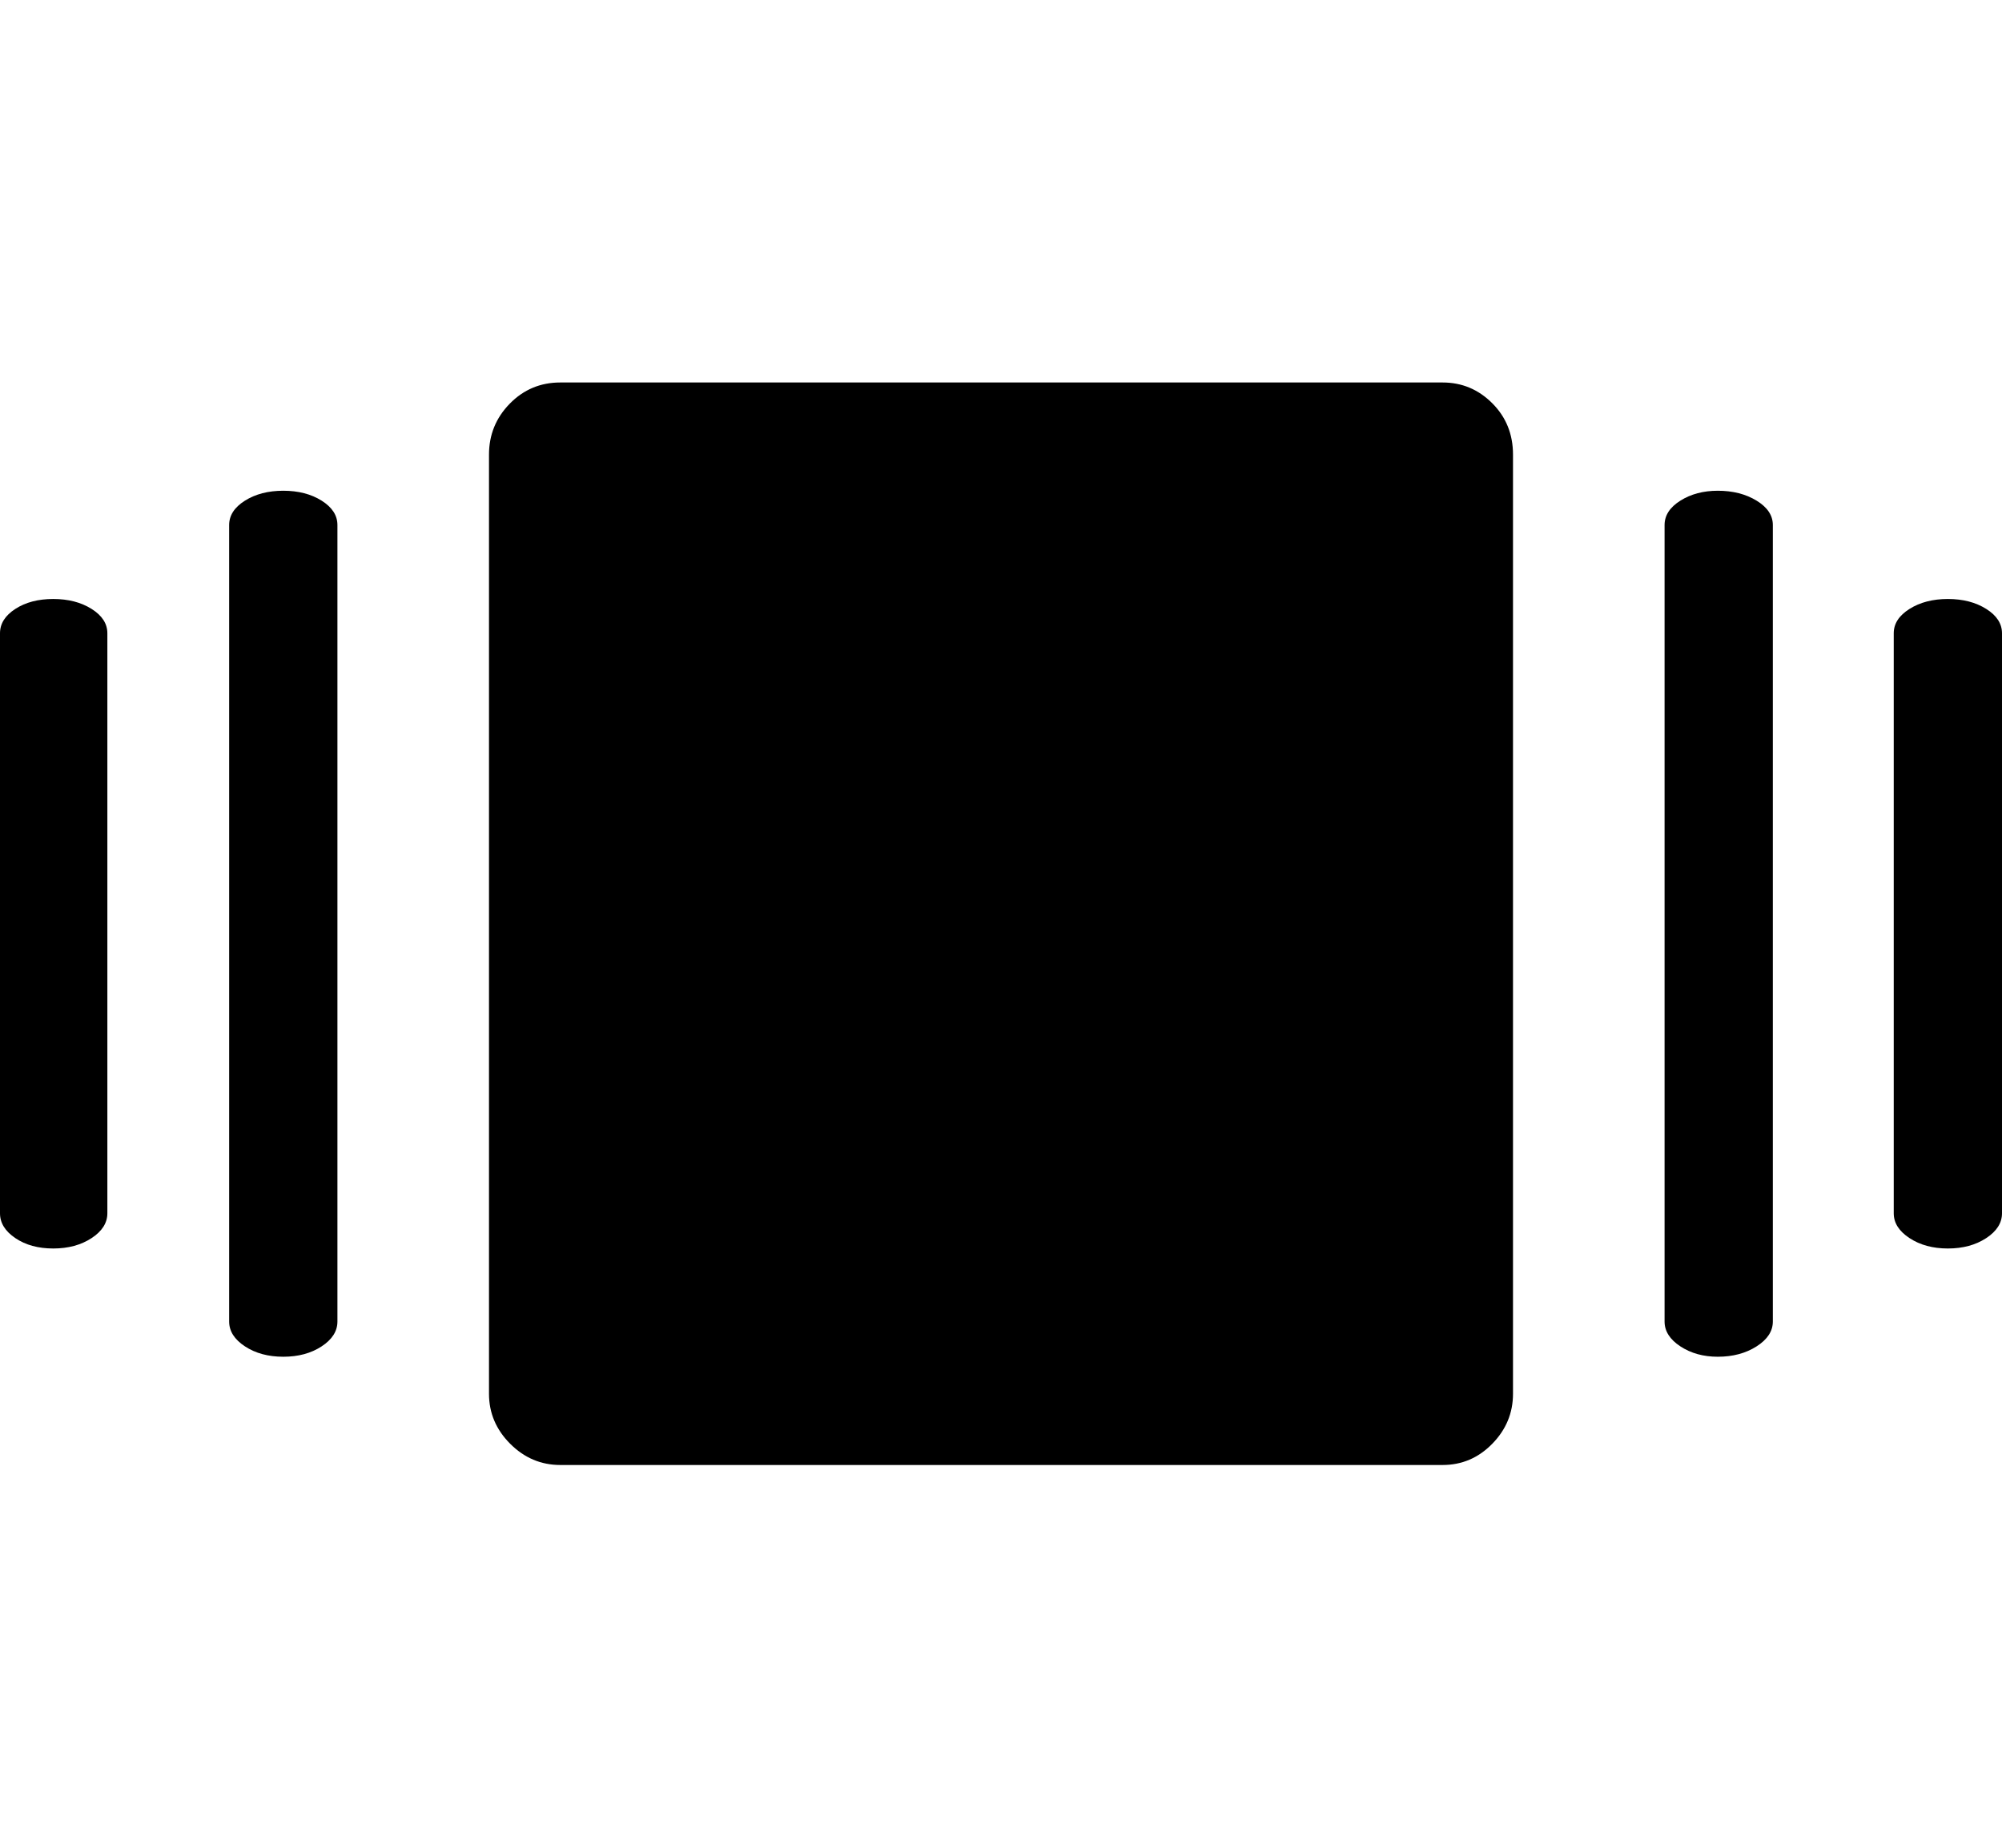
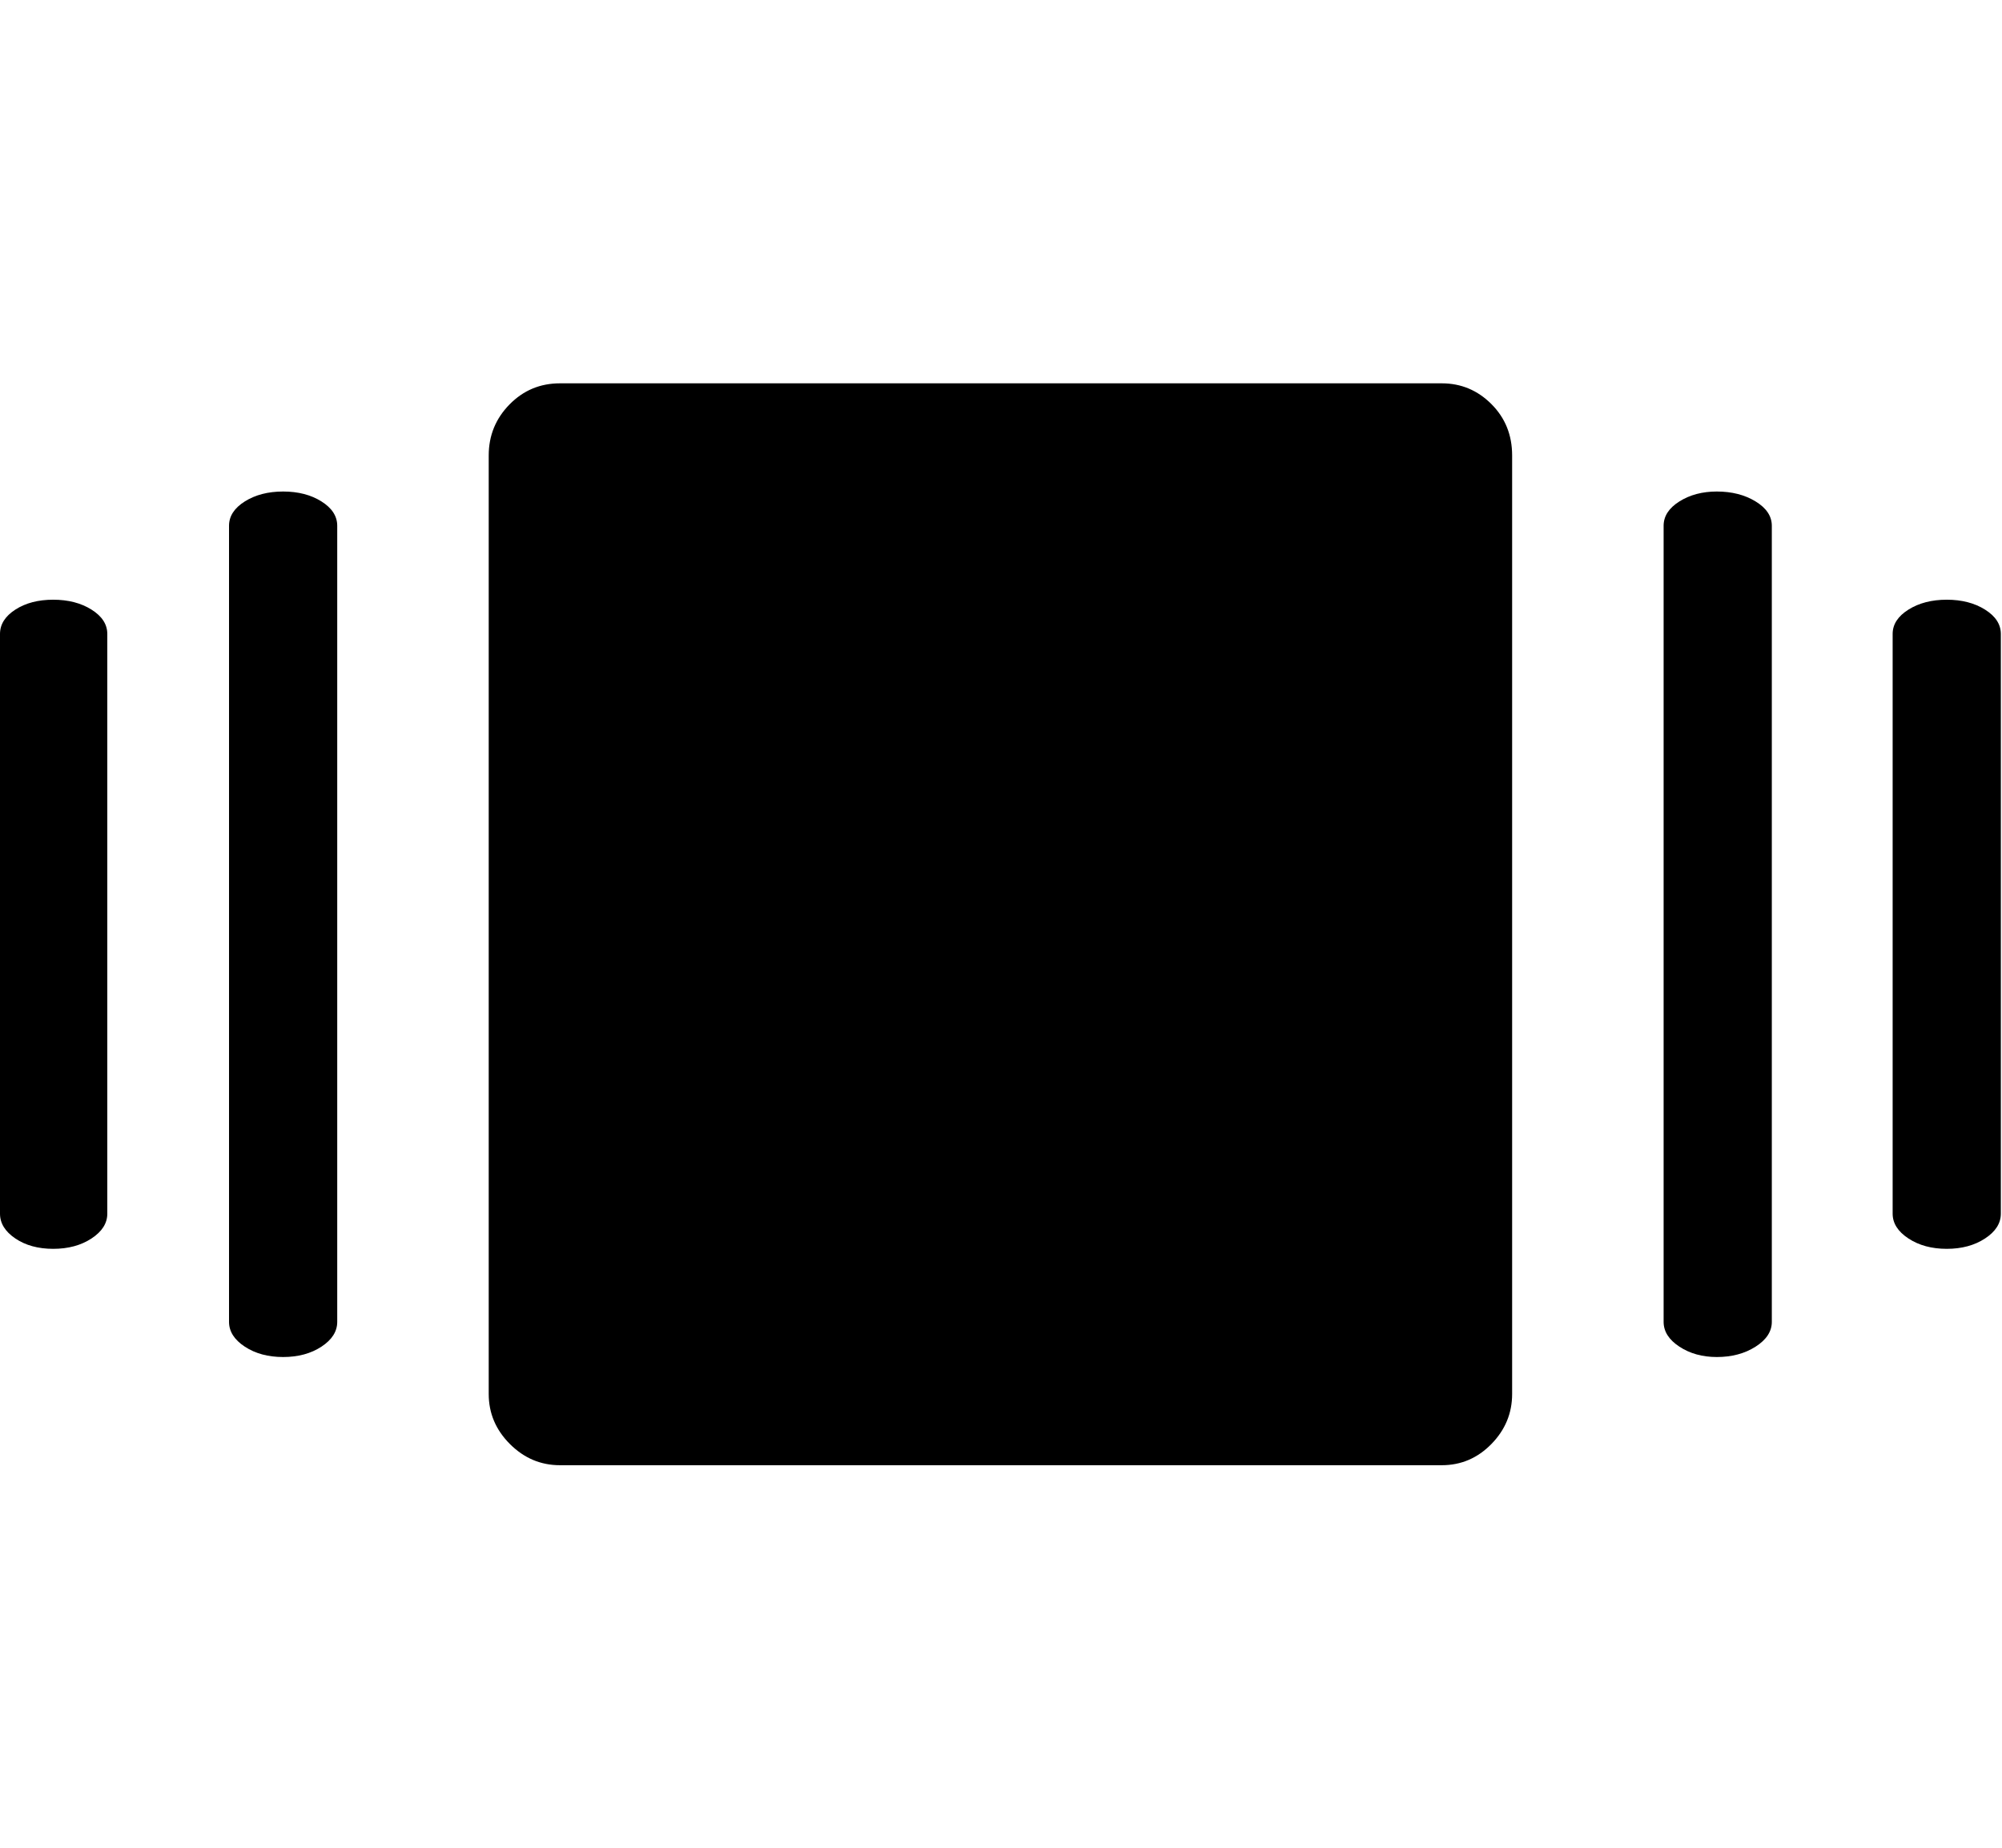
- <svg xmlns="http://www.w3.org/2000/svg" height="1000px" width="1083.496px">
-   <g>
-     <path d="M0 656.738c0 0 0 -313.965 0 -313.965c0 -5.208 2.767 -9.603 8.301 -13.183c5.534 -3.581 12.37 -5.372 20.508 -5.372c8.138 0 15.055 1.791 20.752 5.372c5.696 3.58 8.544 7.975 8.544 13.183c0 0 0 313.965 0 313.965c0 5.208 -2.848 9.684 -8.544 13.428c-5.697 3.743 -12.614 5.615 -20.752 5.615c-8.138 0 -14.974 -1.872 -20.508 -5.615c-5.534 -3.744 -8.301 -8.22 -8.301 -13.428c0 0 0 0 0 0m124.023 58.594c0 0 0 -431.153 0 -431.153c0 -5.208 2.849 -9.602 8.545 -13.183c5.697 -3.581 12.614 -5.371 20.752 -5.371c8.138 0 15.056 1.79 20.752 5.371c5.697 3.581 8.545 7.975 8.545 13.183c0 0 0 431.153 0 431.153c0 5.208 -2.848 9.684 -8.545 13.427c-5.696 3.744 -12.614 5.616 -20.752 5.616c-8.138 0 -15.055 -1.872 -20.752 -5.616c-5.696 -3.743 -8.545 -8.219 -8.545 -13.427c0 0 0 0 0 0m140.625 39.062c0 0 0 -508.301 0 -508.301c0 -10.742 3.744 -19.938 11.231 -27.587c7.487 -7.65 16.601 -11.475 27.344 -11.475c0 0 477.539 0 477.539 0c10.416 0 19.368 3.743 26.855 11.23c7.487 7.487 11.231 16.765 11.231 27.832c0 0 0 508.301 0 508.301c0 10.417 -3.744 19.45 -11.231 27.1c-7.487 7.65 -16.439 11.474 -26.855 11.474c0 0 -477.539 0 -477.539 0c-10.417 0 -19.45 -3.824 -27.1 -11.474c-7.65 -7.65 -11.475 -16.683 -11.475 -27.1c0 0 0 0 0 0m636.231 -39.062c0 0 0 -431.153 0 -431.153c0 -5.208 2.848 -9.602 8.545 -13.183c5.696 -3.581 12.451 -5.371 20.264 -5.371c8.138 0 15.136 1.79 20.996 5.371c5.859 3.581 8.789 7.975 8.789 13.183c0 0 0 431.153 0 431.153c0 5.208 -2.93 9.684 -8.789 13.427c-5.86 3.744 -12.858 5.616 -20.996 5.616c-7.813 0 -14.568 -1.872 -20.264 -5.616c-5.697 -3.743 -8.545 -8.219 -8.545 -13.427c0 0 0 0 0 0m124.023 -58.594c0 0 0 -313.965 0 -313.965c0 -5.208 2.849 -9.603 8.545 -13.183c5.697 -3.581 12.614 -5.372 20.752 -5.372c8.138 0 15.056 1.791 20.752 5.372c5.697 3.58 8.545 7.975 8.545 13.183c0 0 0 313.965 0 313.965c0 5.208 -2.848 9.684 -8.545 13.428c-5.696 3.743 -12.614 5.615 -20.752 5.615c-8.138 0 -15.055 -1.872 -20.752 -5.615c-5.696 -3.744 -8.545 -8.22 -8.545 -13.428c0 0 0 0 0 0" />
-   </g>
+ <svg xmlns="http://www.w3.org/2000/svg" height="1000" width="1083.496">
+   <path d="M0 656.936v-313.784q0-7.808 8.296-13.176t20.496-5.368 20.74 5.368 8.54 13.176v313.784q0 7.808-8.54 13.42t-20.74 5.612-20.496-5.612-8.296-13.42zm123.952 58.56v-430.904q0-7.808 8.54-13.176t20.74-5.368 20.74 5.368 8.54 13.176v430.904q0 7.808-8.54 13.42t-20.74 5.612-20.74-5.612-8.54-13.42zm140.544 39.04v-508.008q0-16.104 11.224-27.572t27.328-11.468h477.264q15.616 0 26.84 11.224t11.224 27.816v508.008q0 15.616-11.224 27.084t-26.84 11.468h-477.264q-15.616 0-27.084-11.468t-11.468-27.084zm635.864-39.04v-430.904q0-7.808 8.54-13.176t20.252-5.368q12.2 0 20.984 5.368t8.784 13.176v430.904q0 7.808-8.784 13.42t-20.984 5.612q-11.712 0-20.252-5.612t-8.54-13.42zm123.952-58.56v-313.784q0-7.808 8.54-13.176t20.74-5.368 20.74 5.368 8.54 13.176v313.784q0 7.808-8.54 13.42t-20.74 5.612-20.74-5.612-8.54-13.42z" />
</svg>
